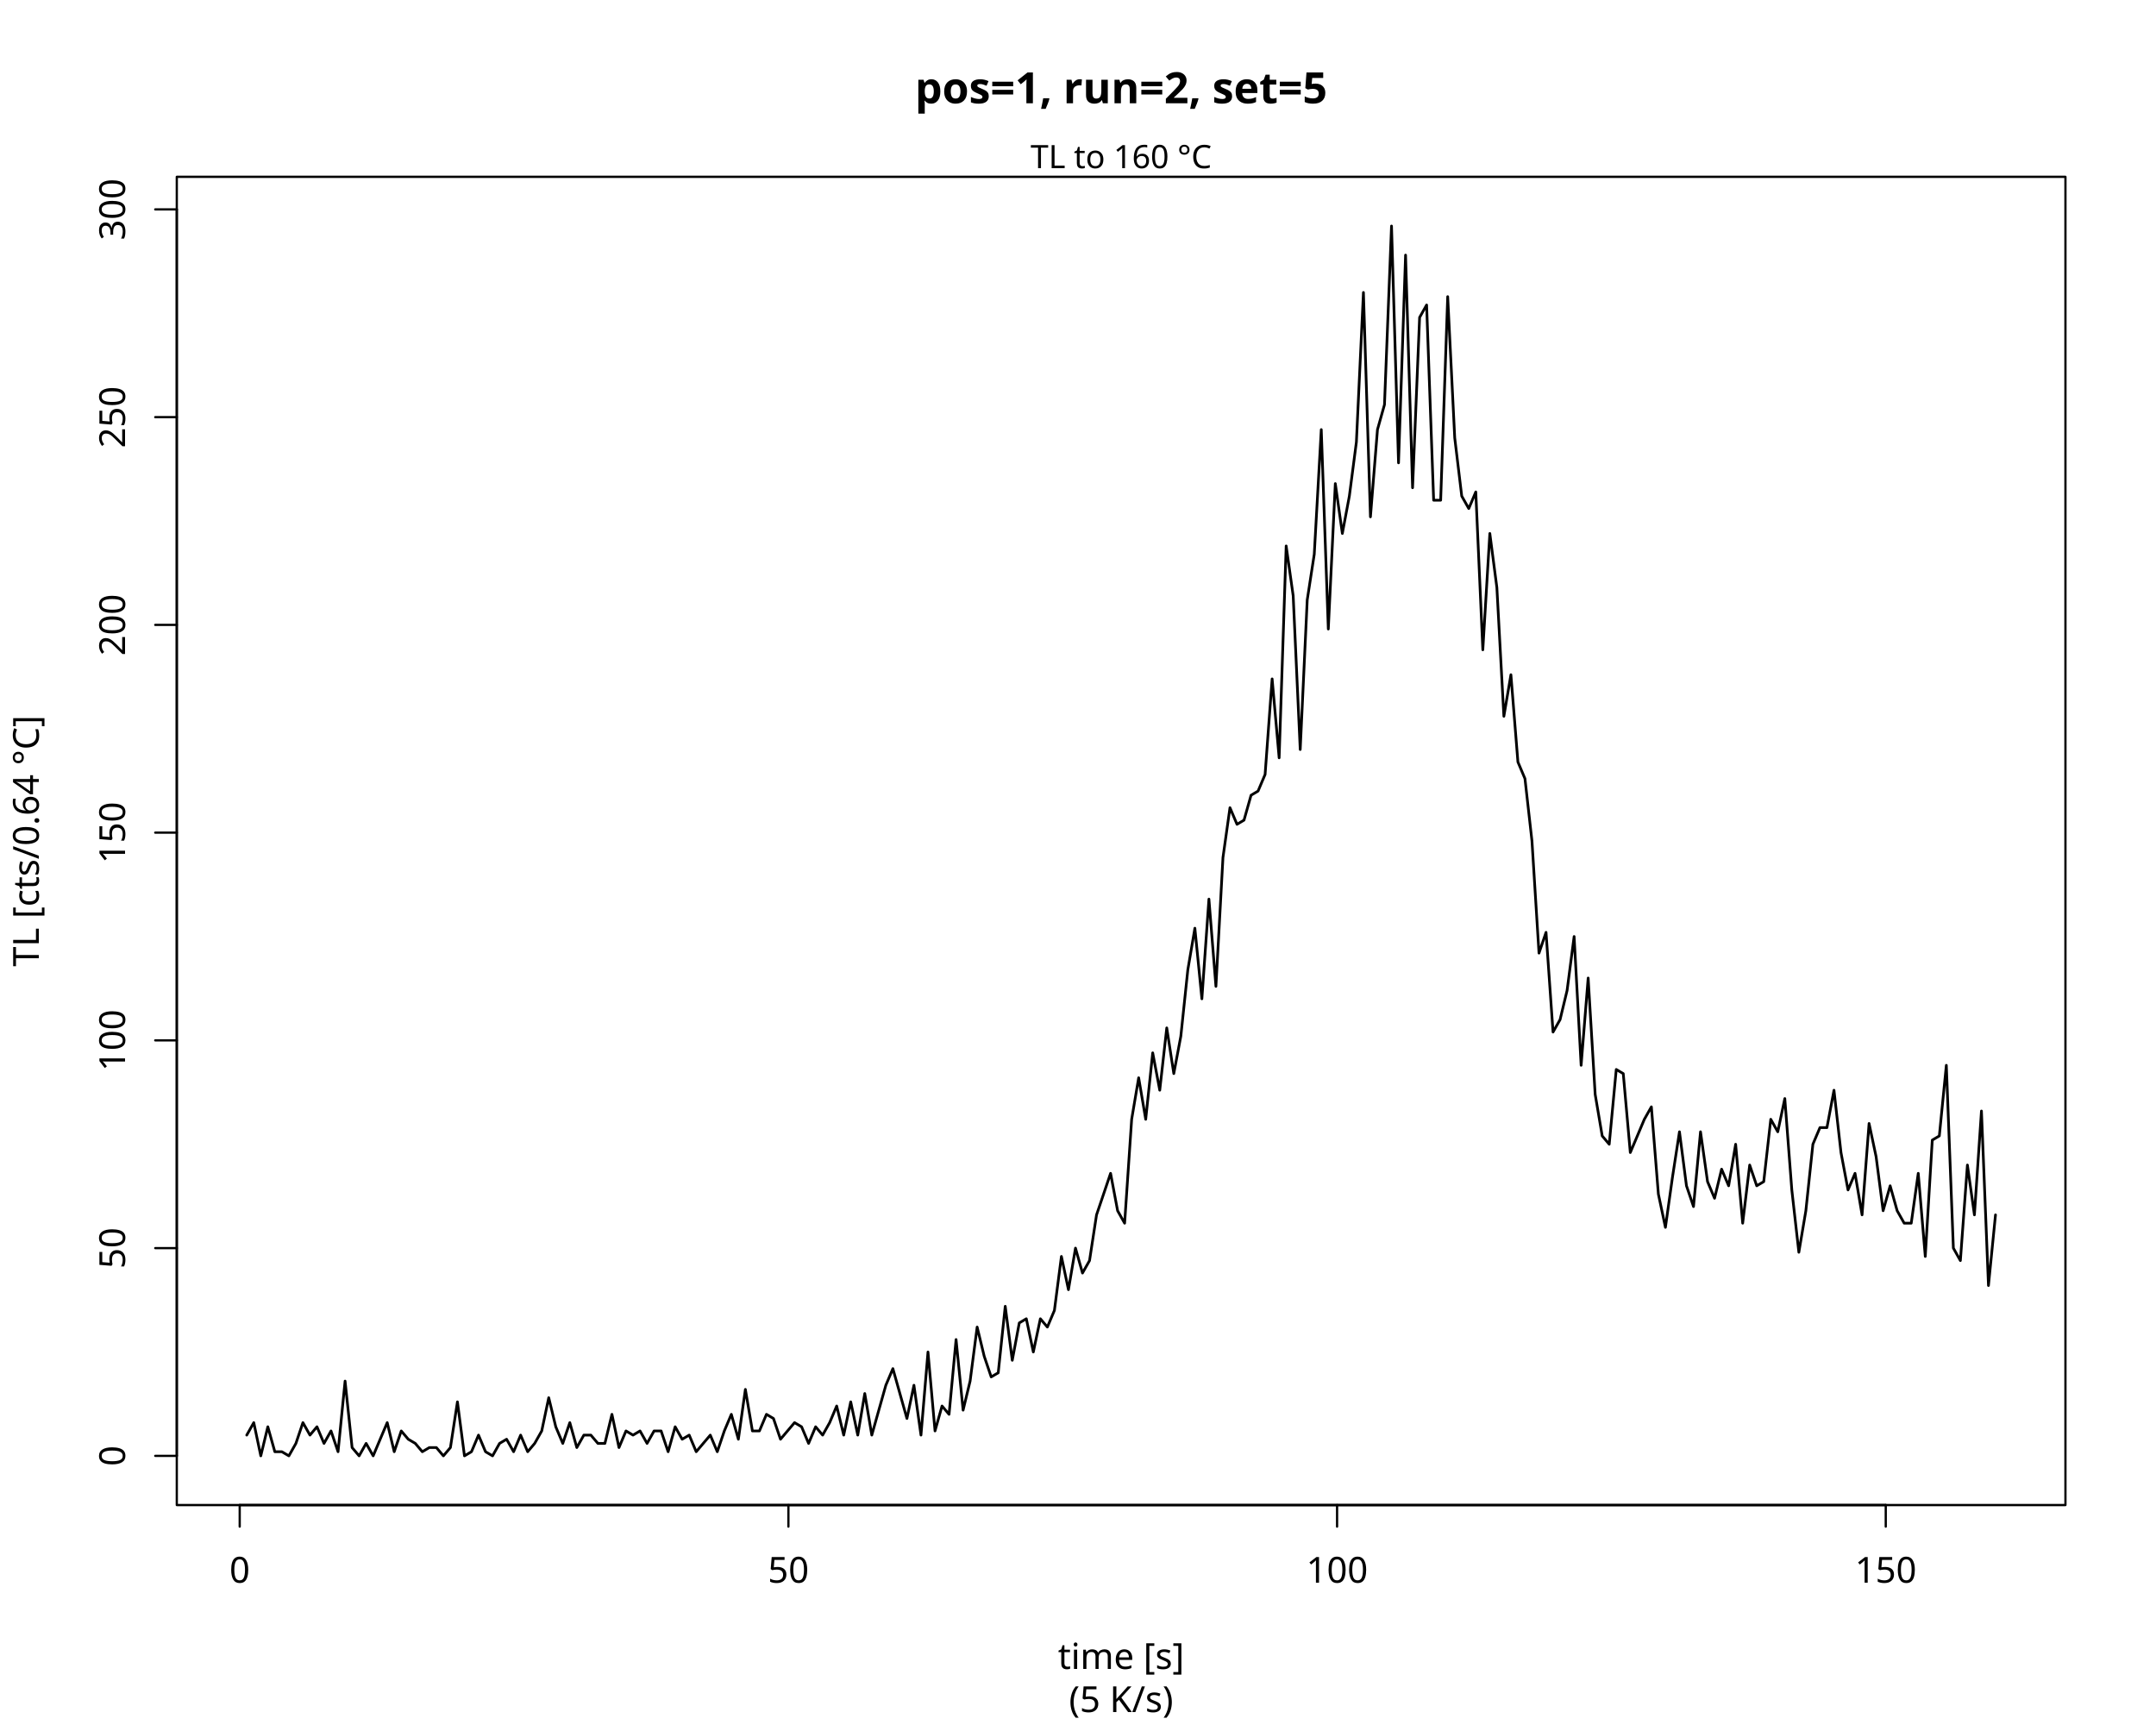
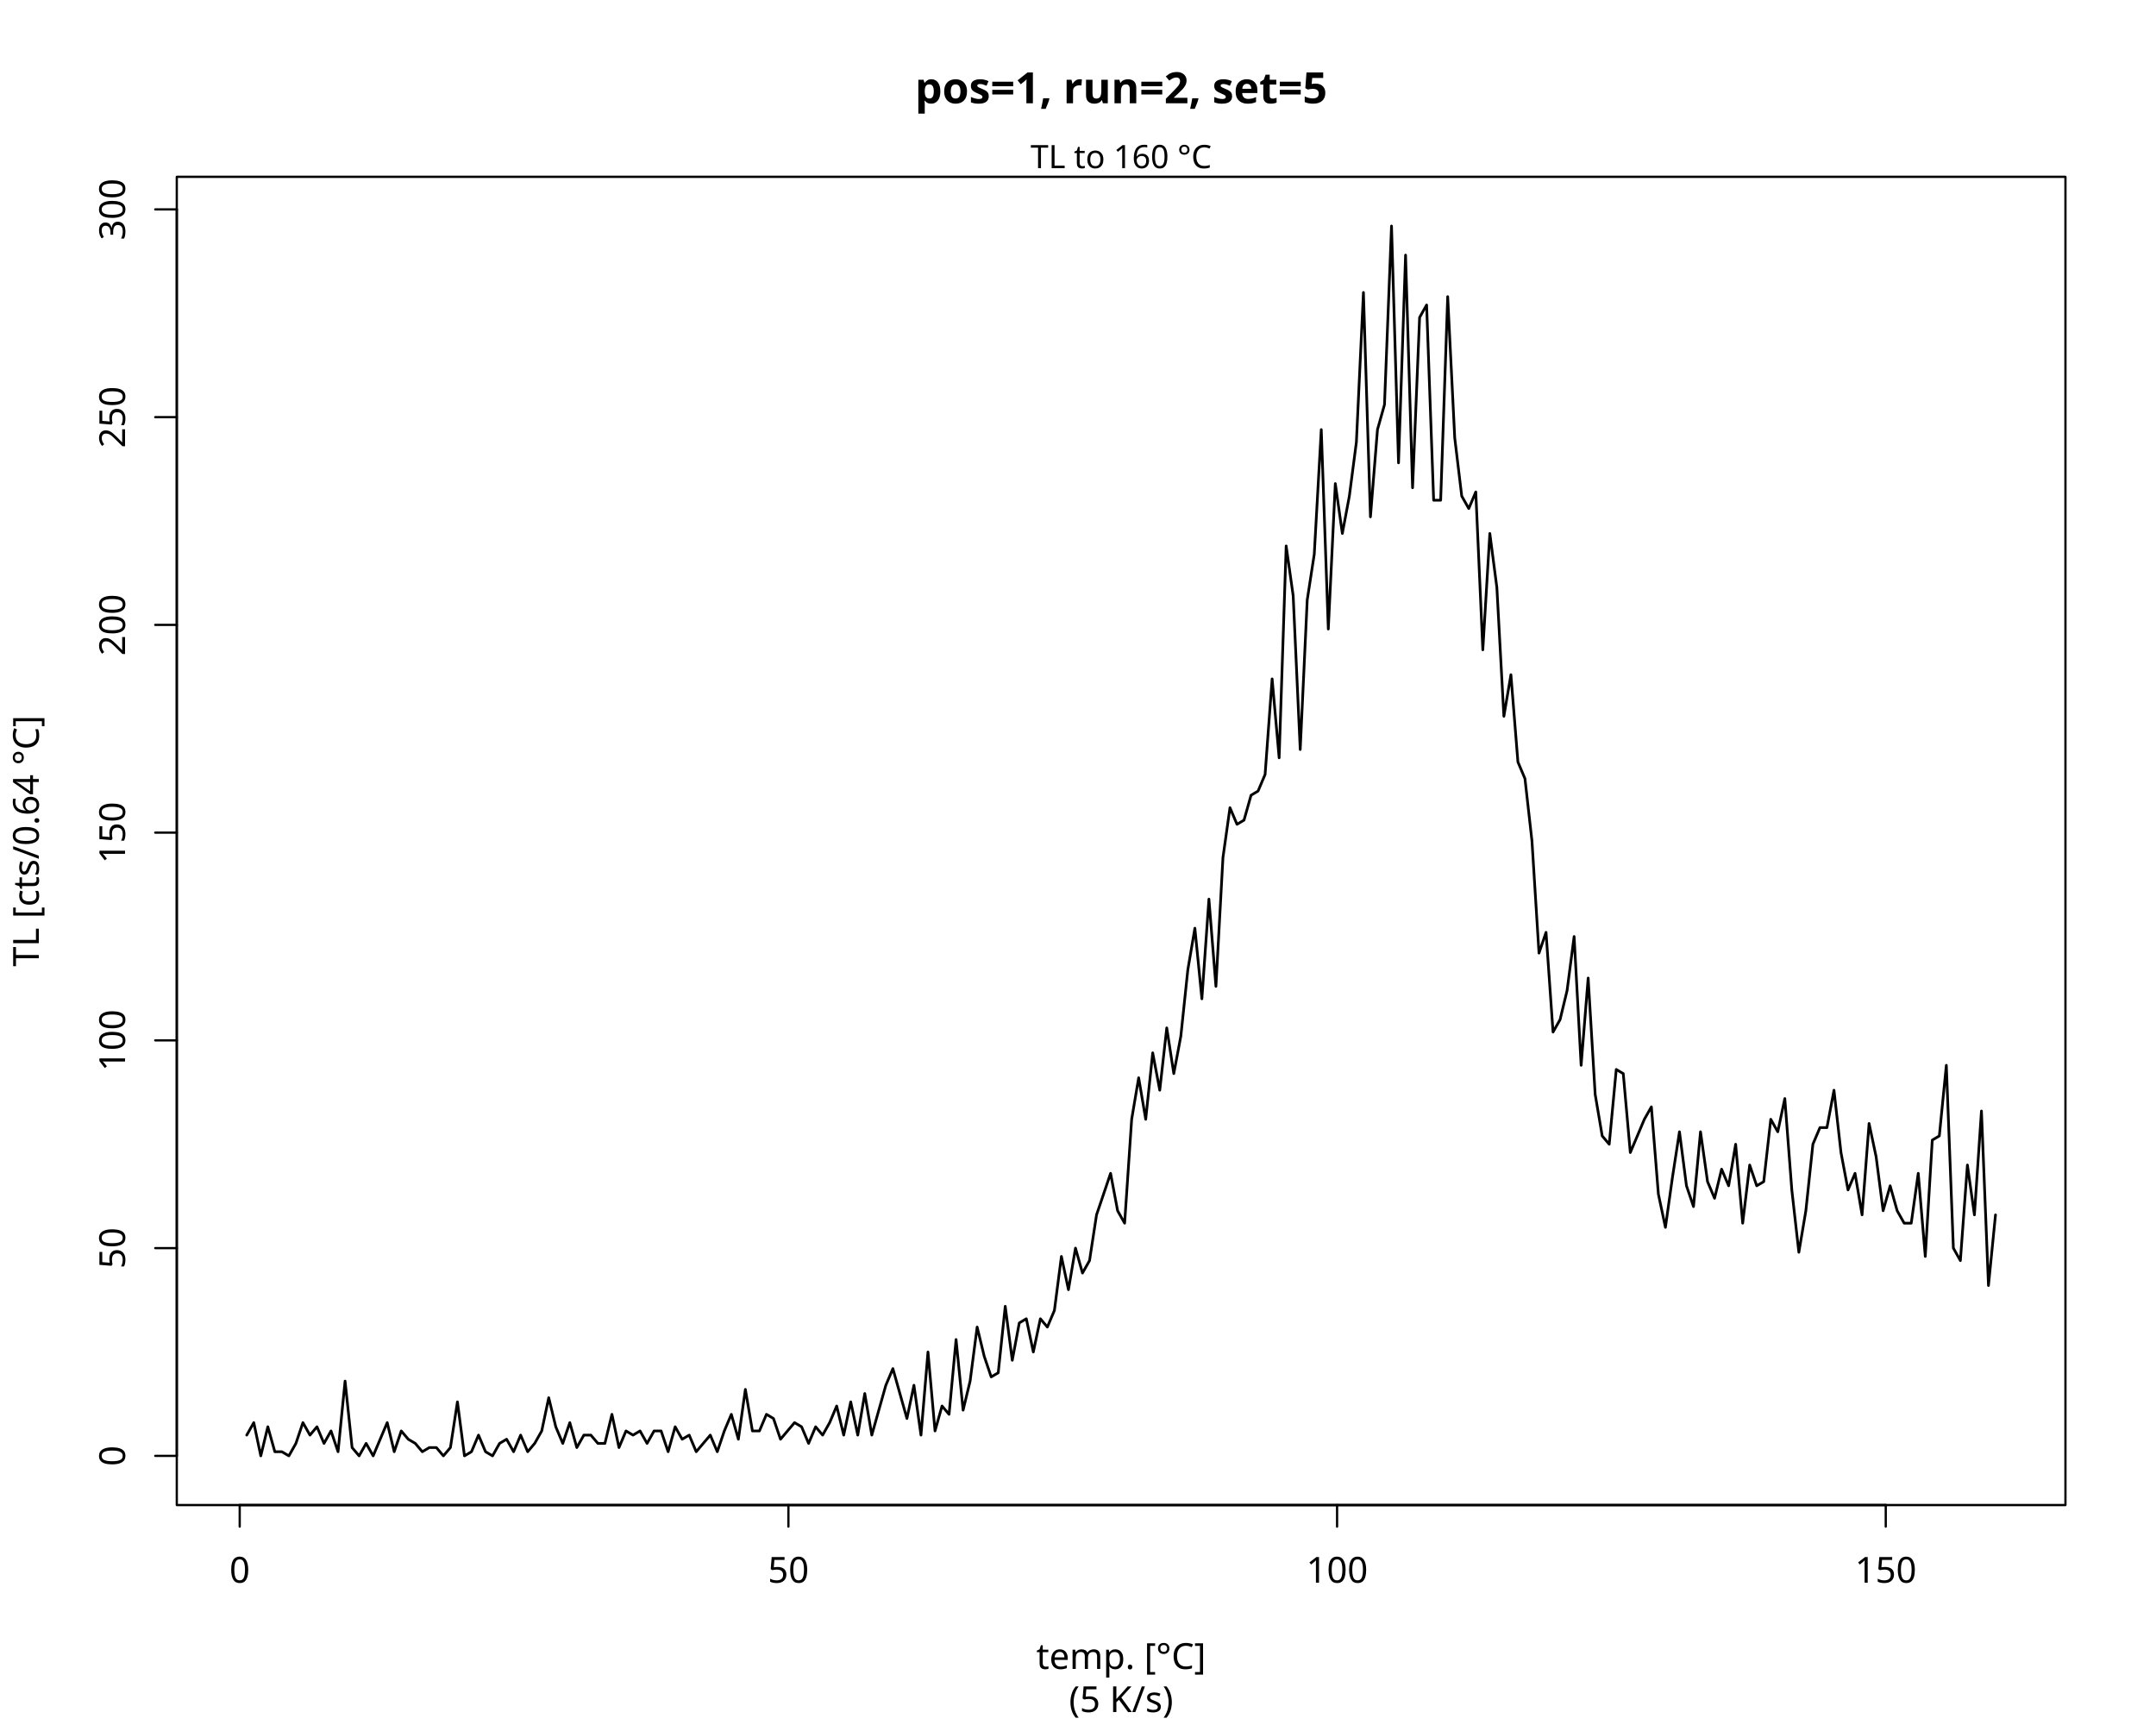
<svg xmlns="http://www.w3.org/2000/svg" class="svglite" data-engine-version="2.0" width="720.00pt" height="576.00pt" viewBox="0 0 720.00 576.00">
  <defs>
    <style type="text/css">
    .svglite line, .svglite polyline, .svglite polygon, .svglite path, .svglite rect, .svglite circle {
      fill: none;
      stroke: #000000;
      stroke-linecap: round;
      stroke-linejoin: round;
      stroke-miterlimit: 10.00;
    }
  </style>
  </defs>
  <rect width="100%" height="100%" style="stroke: none; fill: #FFFFFF;" />
  <defs>
    <clipPath id="cpMC4wMHw3MjAuMDB8MC4wMHw1NzYuMDA=">
      <rect x="0.00" y="0.00" width="720.00" height="576.00" />
    </clipPath>
  </defs>
  <g clip-path="url(#cpMC4wMHw3MjAuMDB8MC4wMHw1NzYuMDA=)">
</g>
  <defs>
    <clipPath id="cpNTkuMDR8Njg5Ljc2fDU5LjA0fDUwMi41Ng==">
      <rect x="59.04" y="59.04" width="630.72" height="443.52" />
    </clipPath>
  </defs>
  <g clip-path="url(#cpNTkuMDR8Njg5Ljc2fDU5LjA0fDUwMi41Ng==)">
    <polyline points="82.40,479.20 84.75,475.03 87.09,486.13 89.44,476.42 91.78,484.75 94.13,484.75 96.47,486.13 98.82,481.97 101.16,475.03 103.51,479.20 105.85,476.42 108.20,481.97 110.54,477.81 112.89,484.75 115.24,461.16 117.58,483.36 119.93,486.13 122.27,481.97 124.62,486.13 126.96,480.58 129.31,475.03 131.65,484.75 134.00,477.81 136.34,480.58 138.69,481.97 141.03,484.75 143.38,483.36 145.73,483.36 148.07,486.13 150.42,483.36 152.76,468.10 155.11,486.13 157.45,484.75 159.80,479.20 162.14,484.75 164.49,486.13 166.83,481.97 169.18,480.58 171.52,484.75 173.87,479.20 176.22,484.75 178.56,481.97 180.91,477.81 183.25,466.71 185.60,476.42 187.94,481.97 190.29,475.03 192.63,483.36 194.98,479.20 197.32,479.20 199.67,481.97 202.01,481.97 204.36,472.26 206.71,483.36 209.05,477.81 211.40,479.20 213.74,477.81 216.09,481.97 218.43,477.81 220.78,477.81 223.12,484.75 225.47,476.42 227.81,480.58 230.16,479.20 232.50,484.75 234.85,481.97 237.20,479.20 239.54,484.75 241.89,477.81 244.23,472.26 246.58,480.58 248.92,463.94 251.27,477.81 253.61,477.81 255.96,472.26 258.30,473.65 260.65,480.58 262.99,477.81 265.34,475.03 267.69,476.42 270.03,481.97 272.38,476.42 274.72,479.20 277.07,475.03 279.41,469.48 281.76,479.20 284.10,468.10 286.45,479.20 288.79,465.32 291.14,479.20 293.48,470.87 295.83,462.55 298.18,457.00 300.52,465.32 302.87,473.65 305.21,462.55 307.56,479.20 309.90,451.45 312.25,477.81 314.59,469.48 316.94,472.26 319.28,447.29 321.63,470.87 323.97,461.16 326.32,443.12 328.67,452.84 331.01,459.77 333.36,458.39 335.70,436.19 338.05,454.22 340.39,441.74 342.74,440.35 345.08,451.45 347.43,440.35 349.77,443.12 352.12,437.57 354.46,419.54 356.81,430.64 359.16,416.76 361.50,425.09 363.85,420.93 366.19,405.66 368.54,398.73 370.88,391.79 373.23,404.28 375.57,408.44 377.92,373.75 380.26,359.88 382.61,373.75 384.95,351.56 387.30,364.04 389.64,343.23 391.99,358.49 394.34,346.01 396.68,323.81 399.03,309.94 401.37,333.52 403.72,300.22 406.06,329.36 408.41,286.35 410.75,269.70 413.10,275.25 415.44,273.86 417.79,265.54 420.13,264.15 422.48,258.60 424.83,226.69 427.17,253.05 429.52,182.30 431.86,198.94 434.21,250.28 436.55,200.33 438.90,185.07 441.24,143.45 443.59,210.04 445.93,161.48 448.28,178.13 450.62,165.65 452.97,147.61 455.32,97.66 457.66,172.58 460.01,143.45 462.35,135.12 464.70,75.47 467.04,154.55 469.39,85.18 471.73,162.87 474.08,105.99 476.42,101.83 478.77,167.03 481.11,167.03 483.46,99.05 485.81,146.22 488.15,165.65 490.50,169.81 492.84,164.26 495.19,216.98 497.53,178.13 499.88,196.17 502.22,239.18 504.57,225.30 506.91,254.44 509.26,259.99 511.60,280.80 513.95,318.26 516.30,311.32 518.64,344.62 520.99,340.46 523.33,330.75 525.68,312.71 528.02,355.72 530.37,326.58 532.71,365.43 535.06,379.30 537.40,382.08 539.75,357.11 542.09,358.49 544.44,384.85 546.79,379.30 549.13,373.75 551.48,369.59 553.82,398.73 556.17,409.83 558.51,393.18 560.86,377.92 563.20,395.95 565.55,402.89 567.89,377.92 570.24,394.57 572.58,400.12 574.93,390.40 577.28,395.95 579.62,382.08 581.97,408.44 584.31,389.02 586.66,395.95 589.00,394.57 591.35,373.75 593.69,377.92 596.04,366.82 598.38,397.34 600.73,418.15 603.07,404.28 605.42,382.08 607.77,376.53 610.11,376.53 612.46,364.04 614.80,384.85 617.15,397.34 619.49,391.79 621.84,405.66 624.18,375.14 626.53,386.24 628.87,404.28 631.22,395.95 633.56,404.28 635.91,408.44 638.26,408.44 640.60,391.79 642.95,419.54 645.29,380.69 647.64,379.30 649.98,355.72 652.33,416.76 654.67,420.93 657.02,389.02 659.36,405.66 661.71,370.98 664.05,429.25 666.40,405.66 " style="stroke-width: 0.90;" />
  </g>
  <g clip-path="url(#cpMC4wMHw3MjAuMDB8MC4wMHw1NzYuMDA=)">
    <line x1="80.05" y1="502.56" x2="629.75" y2="502.56" style="stroke-width: 0.75;" />
    <line x1="80.05" y1="502.56" x2="80.05" y2="509.76" style="stroke-width: 0.75;" />
    <line x1="263.29" y1="502.56" x2="263.29" y2="509.76" style="stroke-width: 0.75;" />
    <line x1="446.52" y1="502.56" x2="446.52" y2="509.76" style="stroke-width: 0.75;" />
    <line x1="629.75" y1="502.56" x2="629.75" y2="509.76" style="stroke-width: 0.75;" />
    <text x="80.05" y="528.48" text-anchor="middle" style="font-size: 12.00px; font-family: sans;" textLength="6.67px" lengthAdjust="spacingAndGlyphs">0</text>
    <text x="263.29" y="528.48" text-anchor="middle" style="font-size: 12.00px; font-family: sans;" textLength="13.35px" lengthAdjust="spacingAndGlyphs">50</text>
    <text x="446.52" y="528.48" text-anchor="middle" style="font-size: 12.00px; font-family: sans;" textLength="20.02px" lengthAdjust="spacingAndGlyphs">100</text>
    <text x="629.75" y="528.48" text-anchor="middle" style="font-size: 12.00px; font-family: sans;" textLength="20.02px" lengthAdjust="spacingAndGlyphs">150</text>
    <line x1="59.04" y1="486.13" x2="59.04" y2="69.92" style="stroke-width: 0.75;" />
    <line x1="59.04" y1="486.13" x2="51.84" y2="486.13" style="stroke-width: 0.75;" />
    <line x1="59.04" y1="416.76" x2="51.84" y2="416.76" style="stroke-width: 0.75;" />
    <line x1="59.04" y1="347.39" x2="51.84" y2="347.39" style="stroke-width: 0.75;" />
    <line x1="59.04" y1="278.03" x2="51.84" y2="278.03" style="stroke-width: 0.75;" />
    <line x1="59.04" y1="208.66" x2="51.84" y2="208.66" style="stroke-width: 0.75;" />
    <line x1="59.04" y1="139.29" x2="51.84" y2="139.29" style="stroke-width: 0.75;" />
    <line x1="59.04" y1="69.92" x2="51.84" y2="69.92" style="stroke-width: 0.75;" />
    <text transform="translate(41.76,486.13) rotate(-90)" text-anchor="middle" style="font-size: 12.00px; font-family: sans;" textLength="6.67px" lengthAdjust="spacingAndGlyphs">0</text>
    <text transform="translate(41.76,416.76) rotate(-90)" text-anchor="middle" style="font-size: 12.00px; font-family: sans;" textLength="13.35px" lengthAdjust="spacingAndGlyphs">50</text>
    <text transform="translate(41.76,347.39) rotate(-90)" text-anchor="middle" style="font-size: 12.00px; font-family: sans;" textLength="20.02px" lengthAdjust="spacingAndGlyphs">100</text>
    <text transform="translate(41.76,278.03) rotate(-90)" text-anchor="middle" style="font-size: 12.00px; font-family: sans;" textLength="20.02px" lengthAdjust="spacingAndGlyphs">150</text>
    <text transform="translate(41.76,208.66) rotate(-90)" text-anchor="middle" style="font-size: 12.00px; font-family: sans;" textLength="20.02px" lengthAdjust="spacingAndGlyphs">200</text>
    <text transform="translate(41.76,139.29) rotate(-90)" text-anchor="middle" style="font-size: 12.00px; font-family: sans;" textLength="20.02px" lengthAdjust="spacingAndGlyphs">250</text>
    <text transform="translate(41.76,69.92) rotate(-90)" text-anchor="middle" style="font-size: 12.00px; font-family: sans;" textLength="20.02px" lengthAdjust="spacingAndGlyphs">300</text>
    <polygon points="59.04,502.56 689.76,502.56 689.76,59.04 59.04,59.04 " style="stroke-width: 0.75; fill: none;" />
    <text x="374.40" y="34.48" text-anchor="middle" style="font-size: 14.40px; font-weight: bold; font-family: sans;" textLength="128.53px" lengthAdjust="spacingAndGlyphs">pos=1, run=2, set=5</text>
    <text x="374.40" y="571.68" text-anchor="middle" style="font-size: 12.00px; font-family: sans;" textLength="35.34px" lengthAdjust="spacingAndGlyphs">(5 K/s)</text>
-     <text x="374.40" y="557.28" text-anchor="middle" style="font-size: 12.00px; font-family: sans;" textLength="38.68px" lengthAdjust="spacingAndGlyphs">time [s]</text>
-     <text transform="translate(12.96,280.80) rotate(-90)" text-anchor="middle" style="font-size: 12.00px; font-family: sans;" textLength="86.18px" lengthAdjust="spacingAndGlyphs">TL [cts/0.64  °C]</text>
+     <text x="374.40" y="557.28" text-anchor="middle" style="font-size: 12.00px; font-family: sans;" textLength="53.49px" lengthAdjust="spacingAndGlyphs">temp. [°C]</text>
+     <text transform="translate(12.96,280.80) rotate(-90)" text-anchor="middle" style="font-size: 12.00px; font-family: sans;" textLength="82.84px" lengthAdjust="spacingAndGlyphs">TL [cts/0.64 °C]</text>
    <text x="374.40" y="56.16" text-anchor="middle" style="font-size: 10.80px; font-family: sans;" textLength="60.76px" lengthAdjust="spacingAndGlyphs">TL to 160 °C</text>
  </g>
</svg>
